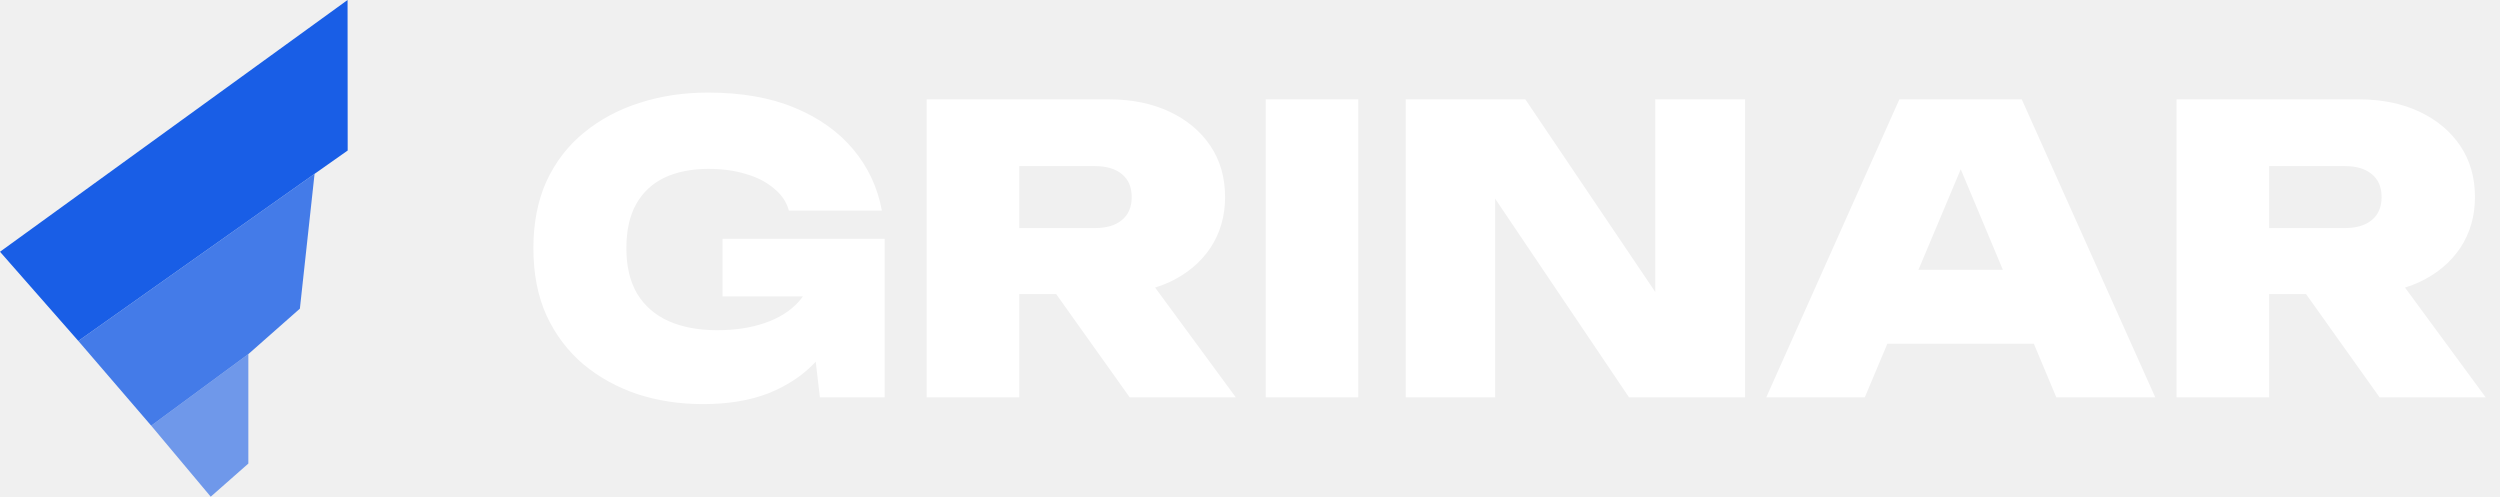
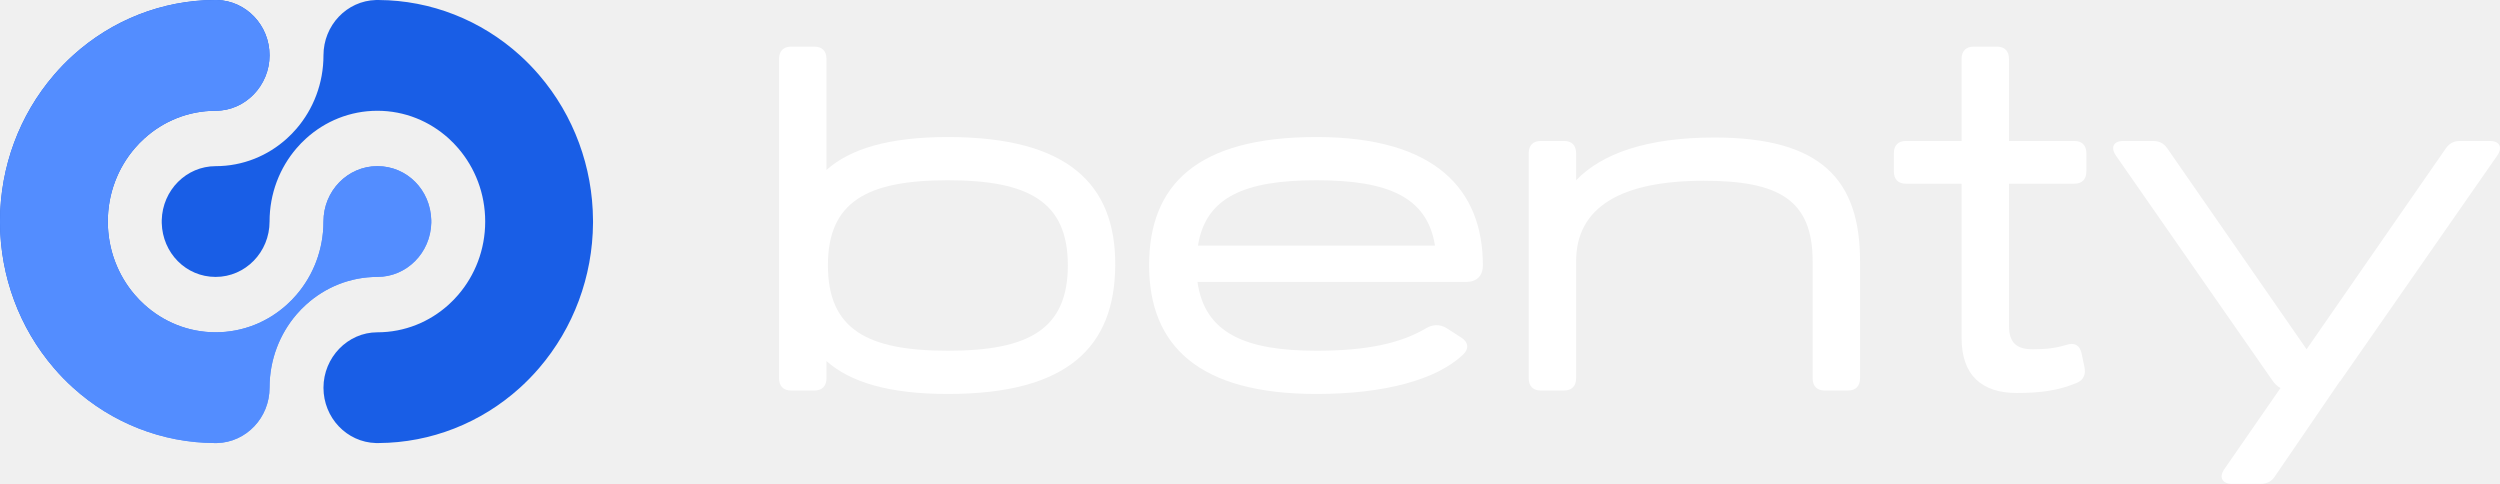
- <svg xmlns="http://www.w3.org/2000/svg" width="151" height="30" viewBox="0 0 151 30" fill="none">
-   <path d="M4.731 20.593L19 10.5L21 9.091L20.993 0L0 15.206L4.731 20.593Z" fill="#195EE6" />
-   <path d="M9.133 25.711L15 21.388L18.113 18.642L19 10.5L4.731 20.593L9.133 25.711Z" fill="#195EE6" fill-opacity="0.8" />
-   <path d="M12.728 30L15 28V21.388L9.133 25.711L12.728 30Z" fill="#195EE6" fill-opacity="0.6" />
-   <path d="M51.513 16.224C51.465 17.28 51.249 18.304 50.865 19.296C50.481 20.272 49.921 21.152 49.185 21.936C48.449 22.704 47.521 23.312 46.401 23.76C45.281 24.192 43.969 24.408 42.465 24.408C41.057 24.408 39.737 24.208 38.505 23.808C37.273 23.392 36.185 22.792 35.241 22.008C34.297 21.208 33.553 20.224 33.009 19.056C32.481 17.888 32.217 16.536 32.217 15C32.217 13.464 32.481 12.112 33.009 10.944C33.553 9.776 34.305 8.8 35.265 8.016C36.241 7.216 37.361 6.616 38.625 6.216C39.905 5.8 41.281 5.592 42.753 5.592C44.785 5.592 46.529 5.896 47.985 6.504C49.457 7.112 50.641 7.952 51.537 9.024C52.433 10.096 53.009 11.328 53.265 12.72H47.649C47.505 12.192 47.201 11.744 46.737 11.376C46.289 10.992 45.729 10.704 45.057 10.512C44.385 10.304 43.633 10.2 42.801 10.2C41.777 10.2 40.889 10.376 40.137 10.728C39.401 11.08 38.833 11.608 38.433 12.312C38.033 13.016 37.833 13.912 37.833 15C37.833 16.088 38.049 17 38.481 17.736C38.929 18.472 39.561 19.024 40.377 19.392C41.209 19.76 42.185 19.944 43.305 19.944C44.393 19.944 45.353 19.8 46.185 19.512C47.033 19.224 47.713 18.8 48.225 18.24C48.737 17.68 49.041 16.984 49.137 16.152L51.513 16.224ZM43.641 17.904V14.424H53.433V24H49.521L48.705 16.992L49.737 17.904H43.641ZM59.835 13.776H66.123C66.827 13.776 67.371 13.616 67.755 13.296C68.155 12.976 68.355 12.512 68.355 11.904C68.355 11.296 68.155 10.832 67.755 10.512C67.371 10.192 66.827 10.032 66.123 10.032H59.043L61.563 7.44V24H55.971V6H66.963C68.355 6 69.579 6.248 70.635 6.744C71.691 7.24 72.515 7.928 73.107 8.808C73.699 9.688 73.995 10.72 73.995 11.904C73.995 13.056 73.699 14.08 73.107 14.976C72.515 15.856 71.691 16.544 70.635 17.04C69.579 17.52 68.355 17.76 66.963 17.76H59.835V13.776ZM62.235 15.576H68.451L74.643 24H68.235L62.235 15.576ZM76.45 6H82.041V24H76.45V6ZM101.585 20.016L99.977 20.352V6H105.401V24H98.393L88.721 9.648L90.305 9.312V24H84.905V6H92.129L101.585 20.016ZM112.154 20.76V16.296H124.49V20.76H112.154ZM122.114 6L130.178 24H124.202L117.674 8.424H119.186L112.634 24H106.682L114.722 6H122.114ZM135.328 13.776H141.616C142.32 13.776 142.864 13.616 143.248 13.296C143.648 12.976 143.848 12.512 143.848 11.904C143.848 11.296 143.648 10.832 143.248 10.512C142.864 10.192 142.32 10.032 141.616 10.032H134.536L137.056 7.44V24H131.464V6H142.456C143.848 6 145.072 6.248 146.128 6.744C147.184 7.24 148.008 7.928 148.6 8.808C149.192 9.688 149.488 10.72 149.488 11.904C149.488 13.056 149.192 14.08 148.6 14.976C148.008 15.856 147.184 16.544 146.128 17.04C145.072 17.52 143.848 17.76 142.456 17.76H135.328V13.776ZM137.728 15.576H143.944L150.136 24H143.728L137.728 15.576Z" fill="white" />
+ <svg xmlns="http://www.w3.org/2000/svg" width="155" height="30" viewBox="0 0 155 30" fill="none">
+   <g clip-path="url(#clip0_1140_4504)">
+     <path d="M58.769 8.496C66.206 8.496 69.175 11.42 69.145 16.446C69.115 21.502 66.206 24.426 58.769 24.426C55.11 24.426 52.711 23.695 51.241 22.385V23.451C51.241 23.939 50.971 24.213 50.491 24.213H49.052C48.572 24.213 48.302 23.939 48.302 23.451V3.653C48.302 3.166 48.572 2.892 49.052 2.892H50.491C50.971 2.892 51.241 3.166 51.241 3.653V10.537C52.711 9.227 55.11 8.496 58.769 8.496ZM58.769 21.746C63.747 21.746 66.206 20.436 66.206 16.446C66.206 12.486 63.747 11.176 58.769 11.176C53.79 11.176 51.331 12.486 51.331 16.446C51.331 20.436 53.79 21.746 58.769 21.746Z" fill="white" />
+     <path d="M91.938 16.446C91.938 17.116 91.548 17.481 90.888 17.481H74.244C74.694 20.68 77.243 21.746 81.622 21.746C84.741 21.746 86.84 21.289 88.429 20.345C88.789 20.131 89.239 20.07 89.689 20.345L90.588 20.923C91.038 21.197 91.098 21.624 90.709 21.989C89.059 23.543 85.85 24.426 81.622 24.426C74.334 24.426 71.245 21.441 71.245 16.446C71.245 11.481 74.184 8.496 81.622 8.496C88.999 8.496 91.938 11.755 91.938 16.446ZM74.274 15.227H88.969C88.489 12.212 86.06 11.176 81.622 11.176C77.183 11.176 74.754 12.212 74.274 15.227Z" fill="white" />
+     <path d="M106.296 8.526C112.954 8.526 115.323 11.176 115.323 16.202V23.451C115.323 23.939 115.053 24.213 114.573 24.213H113.133C112.654 24.213 112.384 23.939 112.384 23.451V16.202C112.384 12.364 110.254 11.207 105.636 11.207C100.538 11.207 97.719 12.821 97.719 16.202V23.451C97.719 23.939 97.449 24.213 96.969 24.213H95.53C95.05 24.213 94.78 23.939 94.78 23.451V9.501C94.78 9.014 95.05 8.74 95.53 8.74H96.969C97.449 8.74 97.719 9.014 97.719 9.501V11.176C99.308 9.532 102.067 8.526 106.296 8.526Z" fill="white" />
+     <path d="M128.605 11.39H124.557V20.192C124.557 21.289 125.067 21.654 126.027 21.654C126.866 21.654 127.406 21.593 128.126 21.38C128.606 21.228 128.936 21.38 129.055 21.898L129.235 22.751C129.325 23.177 129.205 23.543 128.786 23.726C127.646 24.213 126.506 24.365 125.037 24.365C122.878 24.365 121.618 23.269 121.618 20.954V11.39H118.169C117.689 11.39 117.419 11.116 117.419 10.628V9.501C117.419 9.014 117.689 8.74 118.169 8.74H121.618V3.653C121.618 3.166 121.888 2.892 122.368 2.892H123.807C124.287 2.892 124.557 3.166 124.557 3.653V8.74H128.605C129.085 8.74 129.355 9.014 129.355 9.501V10.628C129.355 11.116 129.085 11.39 128.605 11.39Z" fill="white" />
+     <path d="M154.374 8.74C154.973 8.74 155.183 9.136 154.823 9.654L145.137 23.573C145.107 23.604 145.107 23.634 145.077 23.634L141.058 29.513C140.849 29.848 140.549 30 140.159 30H138.389C137.79 30 137.55 29.604 137.909 29.086L141.388 24.061C141.178 23.939 141.028 23.786 140.878 23.573L131.192 9.654C130.832 9.136 131.042 8.74 131.641 8.74H133.471C133.861 8.74 134.131 8.862 134.371 9.197L143.008 21.654L151.644 9.197C151.885 8.862 152.154 8.74 152.544 8.74H154.374Z" fill="white" />
+     <path d="M36.767 13.735C36.767 13.765 36.767 13.794 36.767 13.824C36.746 17.141 35.56 20.334 33.423 22.822C33.055 23.25 32.657 23.659 32.24 24.037C29.819 26.231 26.713 27.448 23.484 27.469C23.455 27.47 23.426 27.47 23.397 27.47C23.369 27.47 23.338 27.469 23.308 27.469C21.502 27.42 20.055 25.902 20.055 24.037C20.055 22.171 21.551 20.603 23.397 20.603C25.092 20.603 26.64 19.955 27.819 18.886C28.029 18.696 28.226 18.493 28.411 18.277C29.451 17.067 30.082 15.478 30.082 13.735C30.082 11.993 29.451 10.404 28.411 9.194C28.226 8.978 28.029 8.775 27.819 8.585C26.64 7.516 25.092 6.868 23.397 6.868C21.703 6.868 20.154 7.516 18.976 8.585C18.766 8.774 18.567 8.978 18.384 9.194C17.343 10.404 16.713 11.993 16.713 13.735C16.713 15.632 15.216 17.169 13.37 17.169C11.524 17.169 10.076 15.681 10.028 13.827C10.028 13.796 10.028 13.766 10.028 13.735C10.028 13.705 10.028 13.676 10.028 13.647C10.075 11.792 11.553 10.302 13.37 10.302C15.065 10.302 16.613 9.654 17.791 8.585C18.001 8.395 18.199 8.192 18.384 7.976C19.424 6.766 20.055 5.177 20.055 3.434C20.055 1.567 21.505 0.048 23.311 0.001C23.34 0 23.369 0 23.397 0C23.426 0 23.455 0 23.484 0.001C26.713 0.021 29.819 1.239 32.24 3.433C32.657 3.81 33.055 4.219 33.423 4.648C34.501 5.903 35.338 7.337 35.904 8.877C36.461 10.389 36.757 12.002 36.766 13.646C36.767 13.675 36.767 13.705 36.767 13.735Z" fill="#195EE6" />
+     <path d="M26.74 13.735C26.74 13.765 26.74 13.794 26.74 13.824C26.693 15.678 25.215 17.169 23.398 17.169C21.702 17.169 20.155 17.817 18.977 18.886C18.767 19.075 18.568 19.278 18.384 19.494C17.344 20.704 16.713 22.294 16.713 24.036C16.713 25.902 15.262 27.422 13.457 27.469C13.428 27.469 13.399 27.469 13.37 27.469C13.342 27.469 13.313 27.469 13.284 27.469C10.057 27.448 6.952 26.232 4.532 24.04C4.111 23.66 3.709 23.247 3.34 22.814C1.205 20.328 0.021 17.139 0.001 13.824C0 13.794 0 13.765 0 13.735C0 13.705 0 13.675 0.001 13.646C0.02 10.331 1.204 7.141 3.339 4.656C3.708 4.223 4.11 3.81 4.531 3.43C6.952 1.238 10.056 0.021 13.284 0.001C13.312 0 13.341 0 13.37 0C13.399 0 13.429 0.001 13.459 0.001C15.264 0.05 16.713 1.568 16.713 3.433C16.713 5.299 15.216 6.867 13.37 6.867C11.674 6.867 10.127 7.515 8.949 8.584C8.739 8.773 8.54 8.977 8.356 9.193C7.316 10.403 6.685 11.992 6.685 13.734C6.685 15.477 7.316 17.066 8.356 18.276C8.541 18.492 8.739 18.696 8.949 18.885C10.127 19.954 11.674 20.602 13.37 20.602C15.066 20.602 16.613 19.954 17.791 18.885C18.001 18.695 18.199 18.492 18.384 18.276C19.424 17.066 20.055 15.477 20.055 13.734C20.055 11.838 21.551 10.301 23.397 10.301C25.244 10.301 26.692 11.789 26.739 13.643C26.739 13.673 26.74 13.704 26.74 13.734L26.74 13.735Z" fill="url(#paint0_linear_1140_4504)" />
+     <path d="M26.74 13.735C26.74 13.765 26.74 13.794 26.74 13.824C26.693 15.678 25.215 17.169 23.398 17.169C21.702 17.169 20.155 17.817 18.977 18.886C18.767 19.075 18.568 19.278 18.384 19.494C17.344 20.704 16.713 22.294 16.713 24.036C16.713 25.902 15.262 27.422 13.457 27.469C13.428 27.469 13.399 27.469 13.37 27.469C13.342 27.469 13.313 27.469 13.284 27.469C10.057 27.448 6.952 26.232 4.532 24.04C4.111 23.66 3.709 23.247 3.34 22.814C1.205 20.328 0.021 17.139 0.001 13.824C0 13.794 0 13.765 0 13.735C0 13.705 0 13.675 0.001 13.646C0.02 10.331 1.204 7.141 3.339 4.656C3.708 4.223 4.11 3.81 4.531 3.43C6.952 1.238 10.056 0.021 13.284 0.001C13.312 0 13.341 0 13.37 0C13.399 0 13.429 0.001 13.459 0.001C15.264 0.05 16.713 1.568 16.713 3.433C16.713 5.299 15.216 6.867 13.37 6.867C11.674 6.867 10.127 7.515 8.949 8.584C8.739 8.773 8.54 8.977 8.356 9.193C7.316 10.403 6.685 11.992 6.685 13.734C6.685 15.477 7.316 17.066 8.356 18.276C8.541 18.492 8.739 18.696 8.949 18.885C10.127 19.954 11.674 20.602 13.37 20.602C15.066 20.602 16.613 19.954 17.791 18.885C18.001 18.695 18.199 18.492 18.384 18.276C19.424 17.066 20.055 15.477 20.055 13.734C20.055 11.838 21.551 10.301 23.397 10.301C25.244 10.301 26.692 11.789 26.739 13.643C26.739 13.673 26.74 13.704 26.74 13.734L26.74 13.735Z" fill="#538DFF" />
+   </g>
+   <defs>
+     <linearGradient id="paint0_linear_1140_4504" x1="13.26" y1="5.952" x2="25.74" y2="15.869" gradientUnits="userSpaceOnUse">
+       <stop stop-color="#195EE6" />
+       <stop offset="1" stop-color="#75A4FF" />
+     </linearGradient>
+     <clipPath id="clip0_1140_4504">
+       <rect width="155" height="30" fill="white" />
+     </clipPath>
+   </defs>
</svg>
